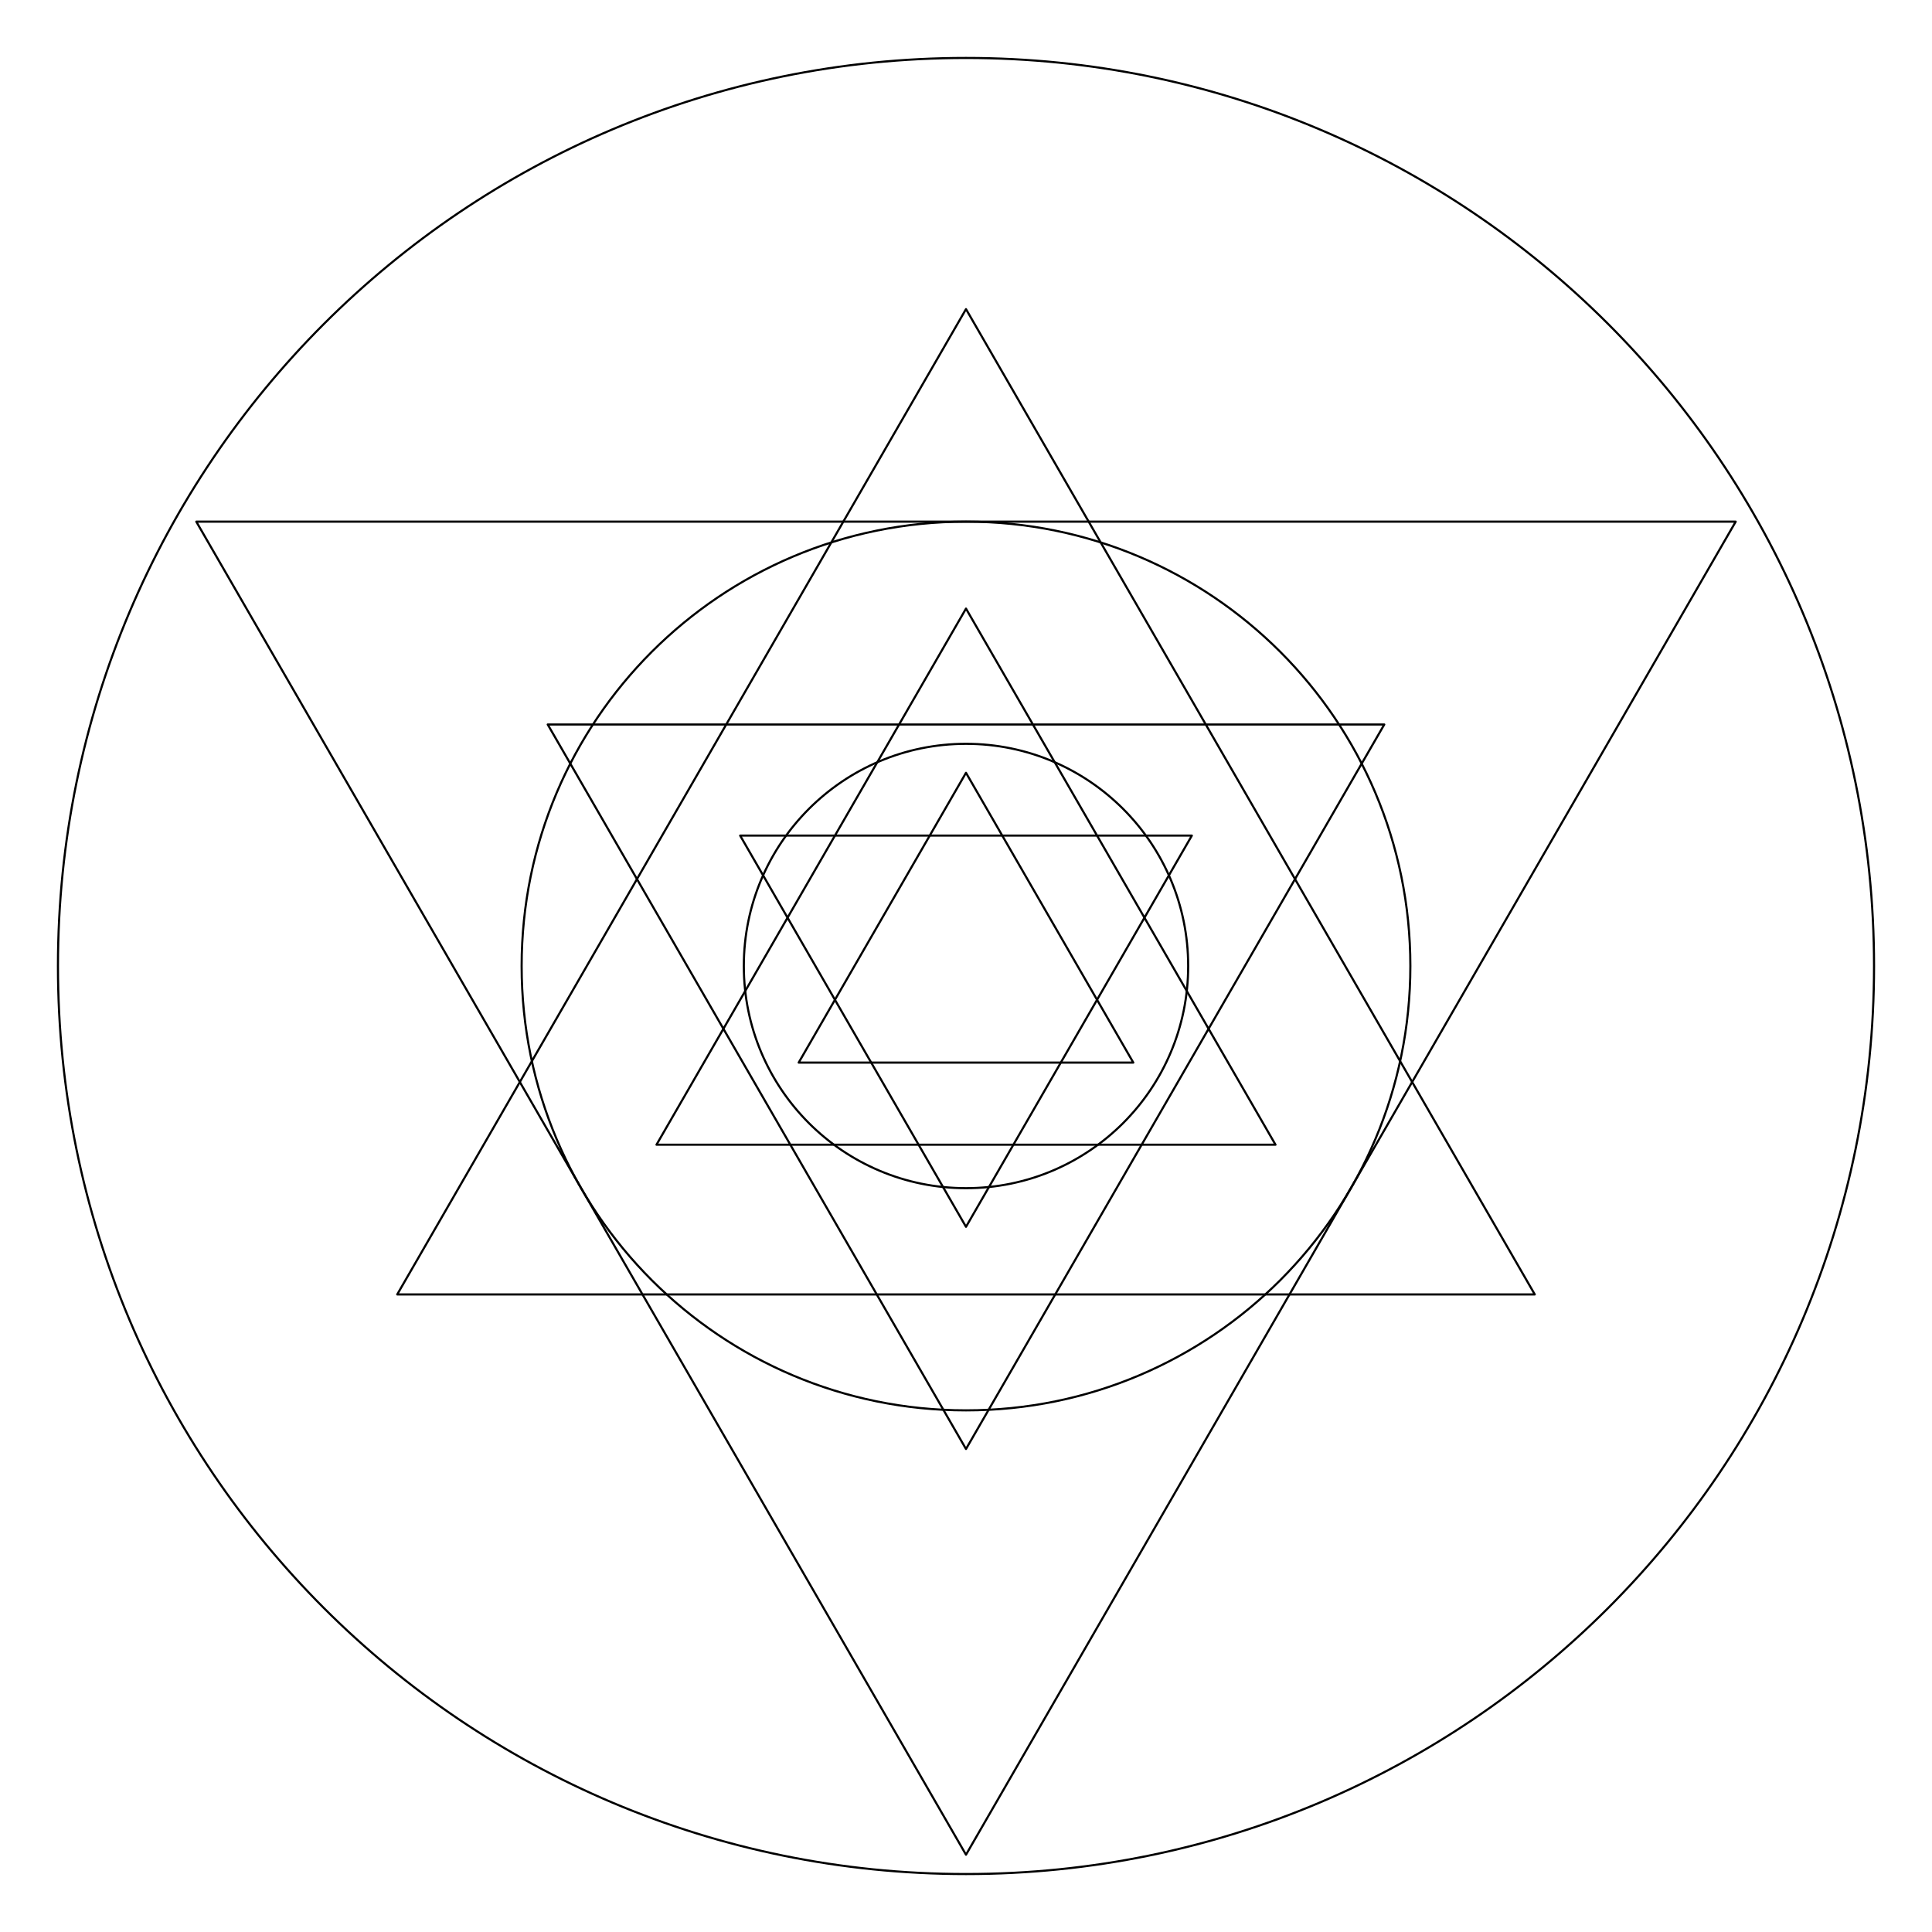
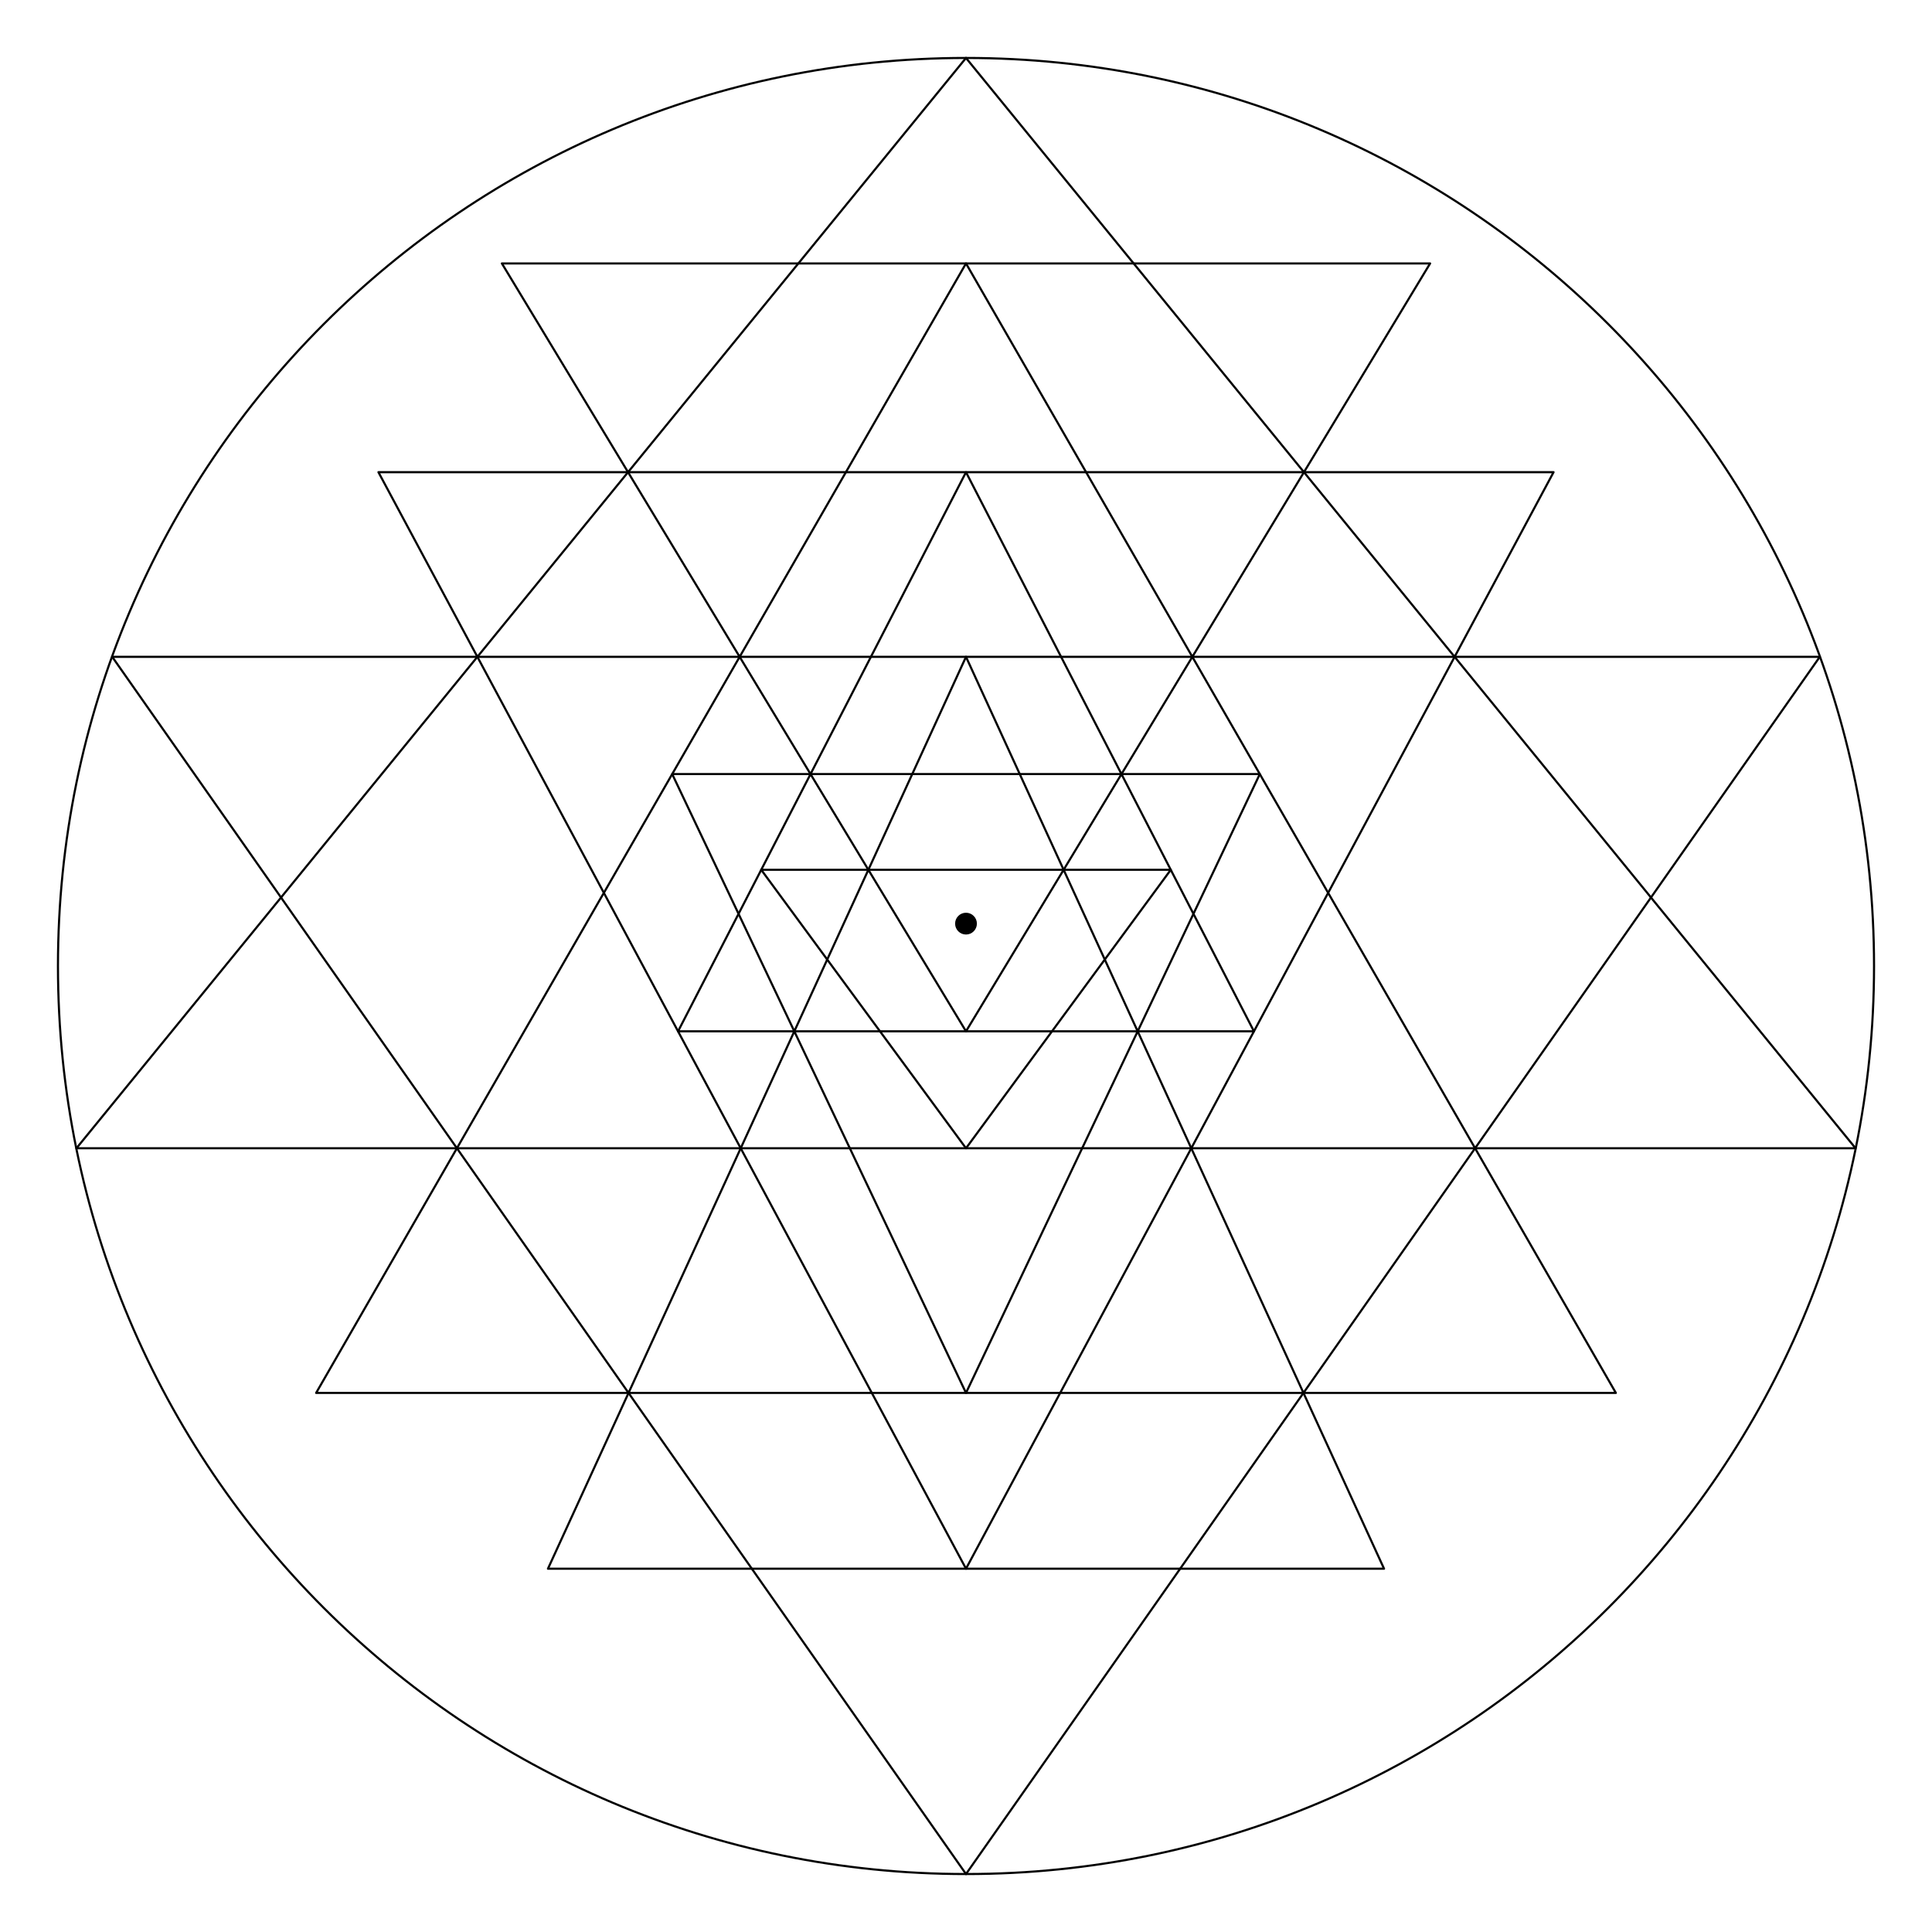
- <svg xmlns="http://www.w3.org/2000/svg" viewBox="0 0 1000 1000" fill="none" stroke="#000" stroke-width="1.1" stroke-linejoin="round">
-   <circle cx="500.0" cy="500.0" r="470.0" />
-   <polygon points="500.0,960.0 101.6,270.0 898.4,270.0" />
-   <polygon points="500.0,160.0 794.4,670.0 205.6,670.0" />
-   <polygon points="500.0,750.0 283.5,375.0 716.5,375.0" />
-   <polygon points="500.0,315.0 660.2,592.5 339.8,592.5" />
-   <polygon points="500.0,635.0 383.1,432.5 616.9,432.5" />
-   <polygon points="500.0,400.0 586.6,550.0 413.4,550.0" />
-   <circle cx="500.0" cy="500.0" r="230.0" />
-   <circle cx="500.0" cy="500.0" r="115.0" />
+ <svg xmlns="http://www.w3.org/2000/svg" viewBox="0 0 1000 1000" fill="none" stroke="#000" color="#000" stroke-width="1.1" stroke-linejoin="round">
+   <circle cx="500" cy="500" r="470" />
+   <polygon points="500,30 39.56,594.34 960.44,594.34" />
+   <polygon points="500,136.35 163.63,720.98 836.37,720.98" />
+   <polygon points="500,244.4 350.96,533.81 649.04,533.81" />
+   <polygon points="500,339.97 283.62,811.96 716.38,811.96" />
+   <polygon points="500,970 58.08,339.97 941.92,339.97" />
+   <polygon points="500,533.81 259.77,136.35 740.23,136.35" />
+   <polygon points="500,811.96 195.88,244.4 804.12,244.4" />
+   <polygon points="500,720.98 347.93,400.66 652.07,400.66" />
+   <polygon points="500,594.34 394.01,450.2 605.99,450.2" />
+   <circle cx="500" cy="478.07" r="5.64" fill="currentColor" stroke="none" />
</svg>
